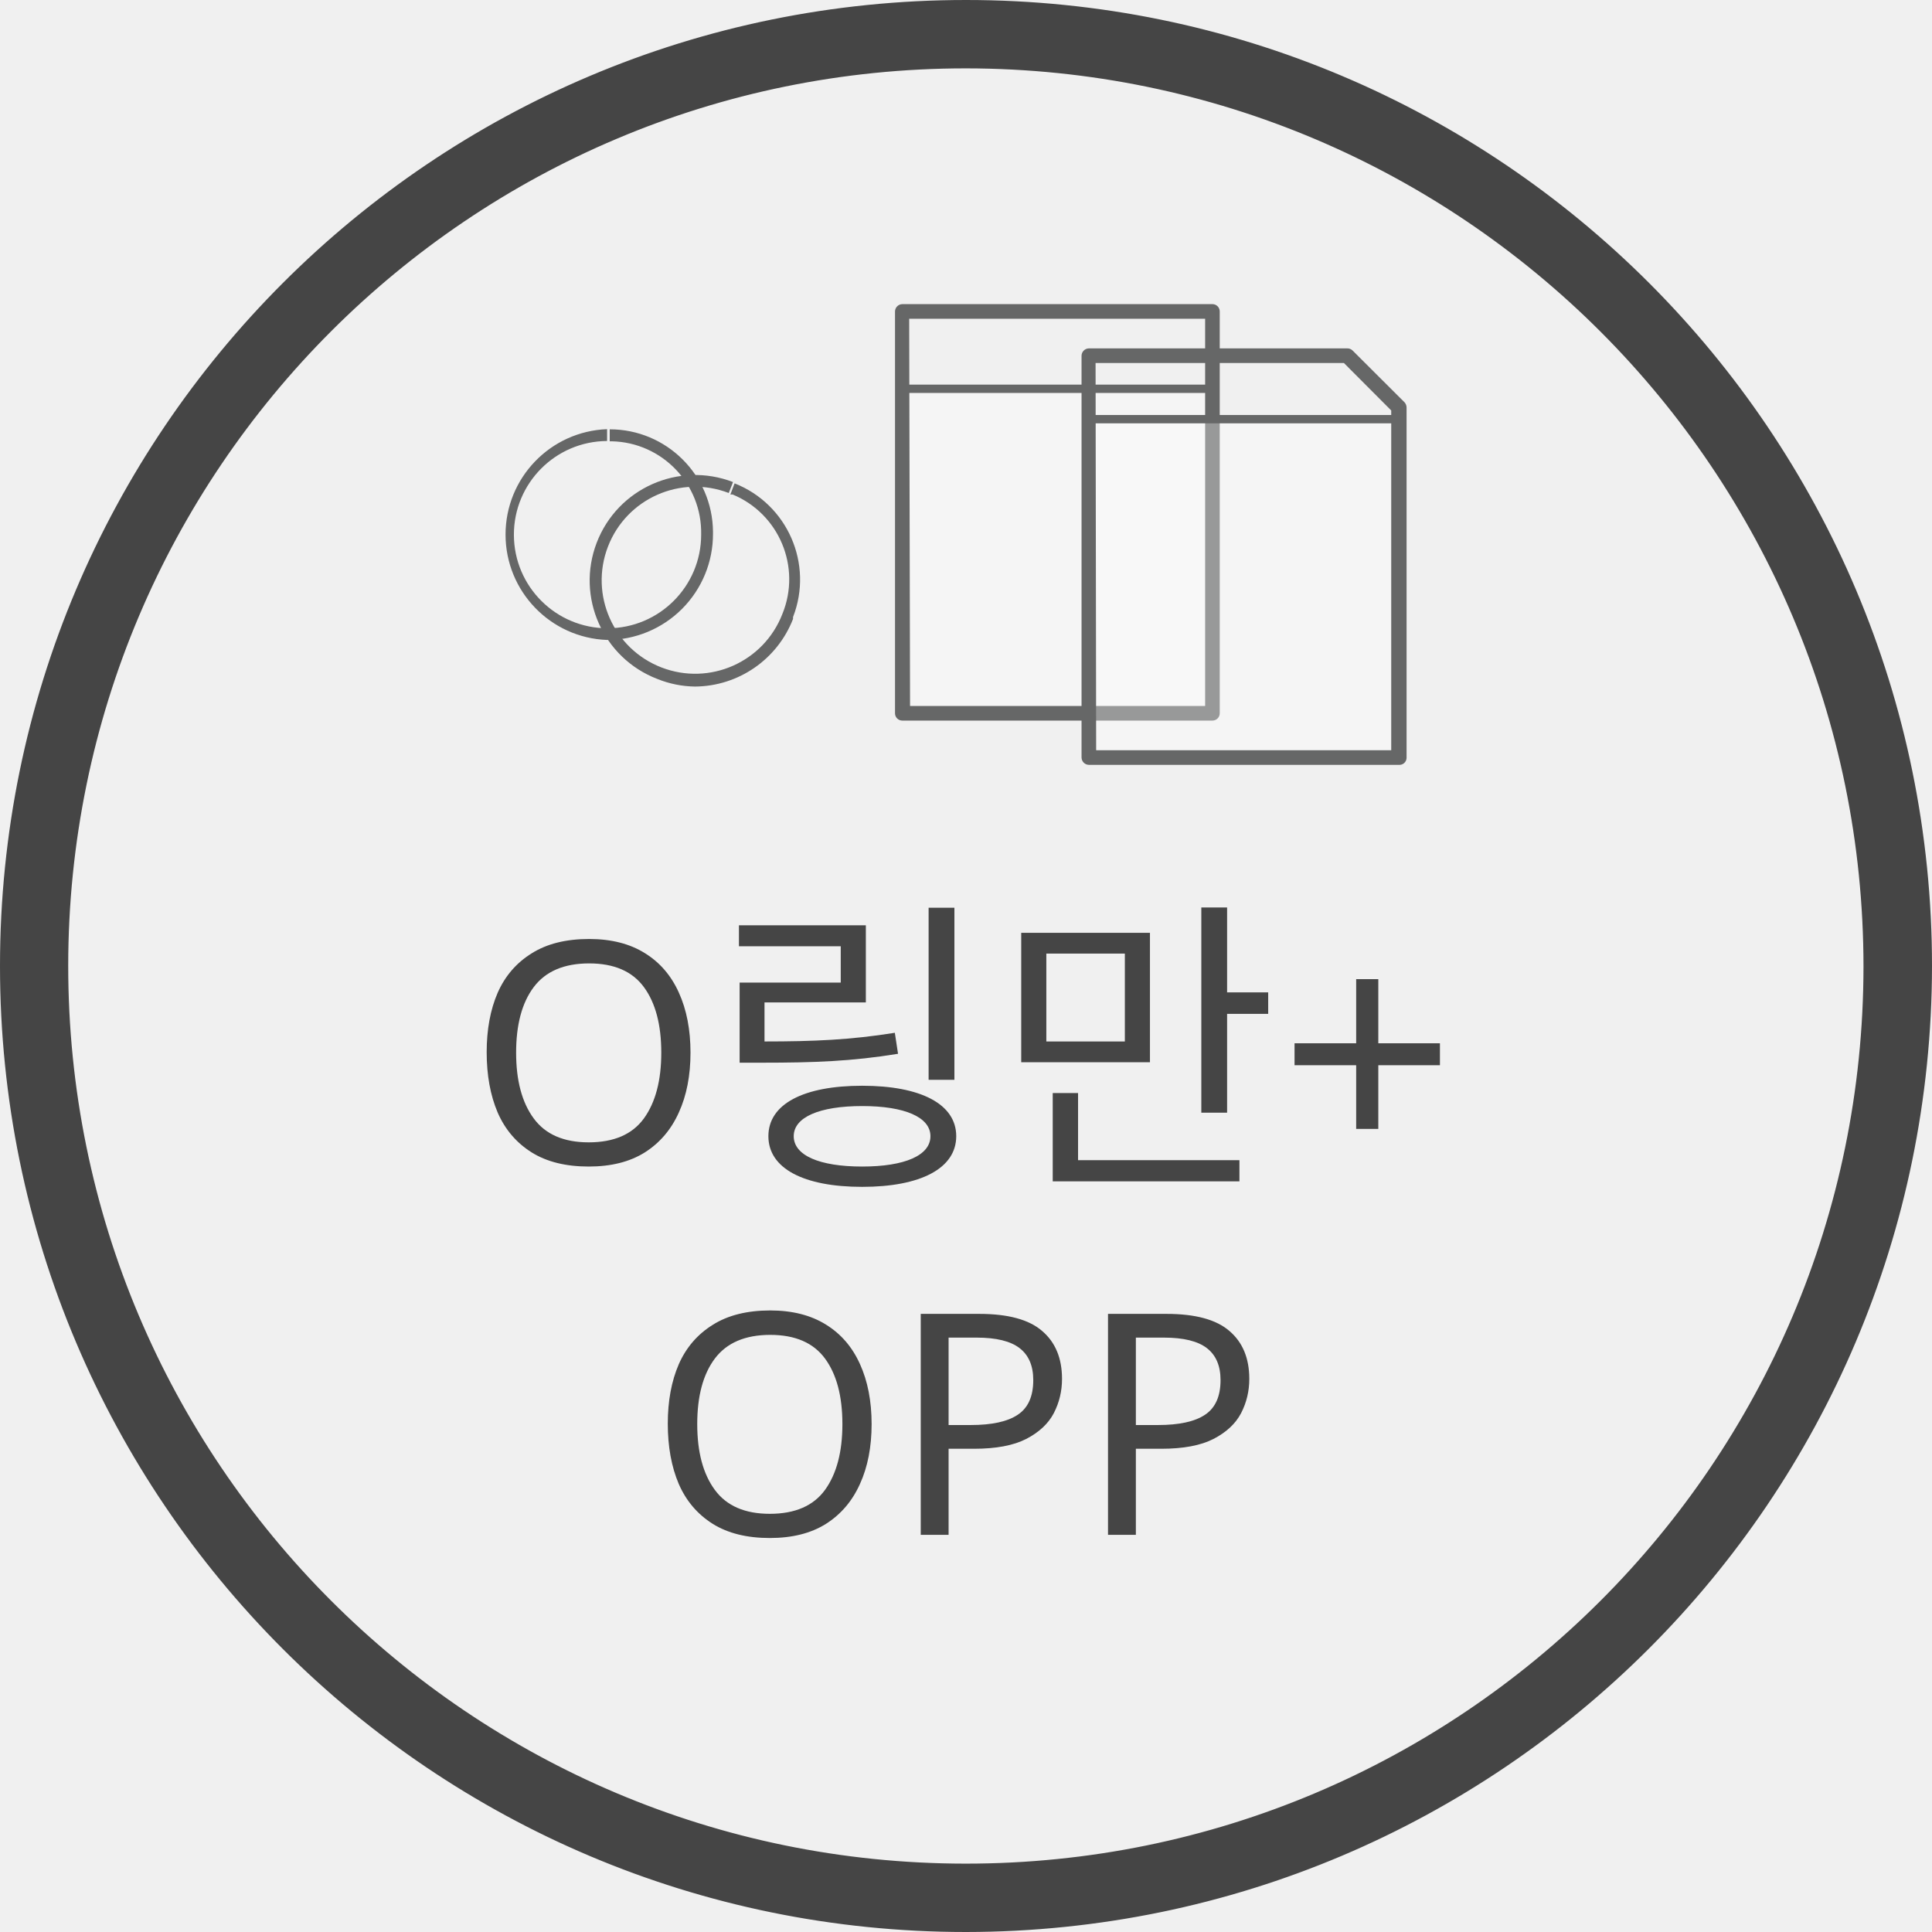
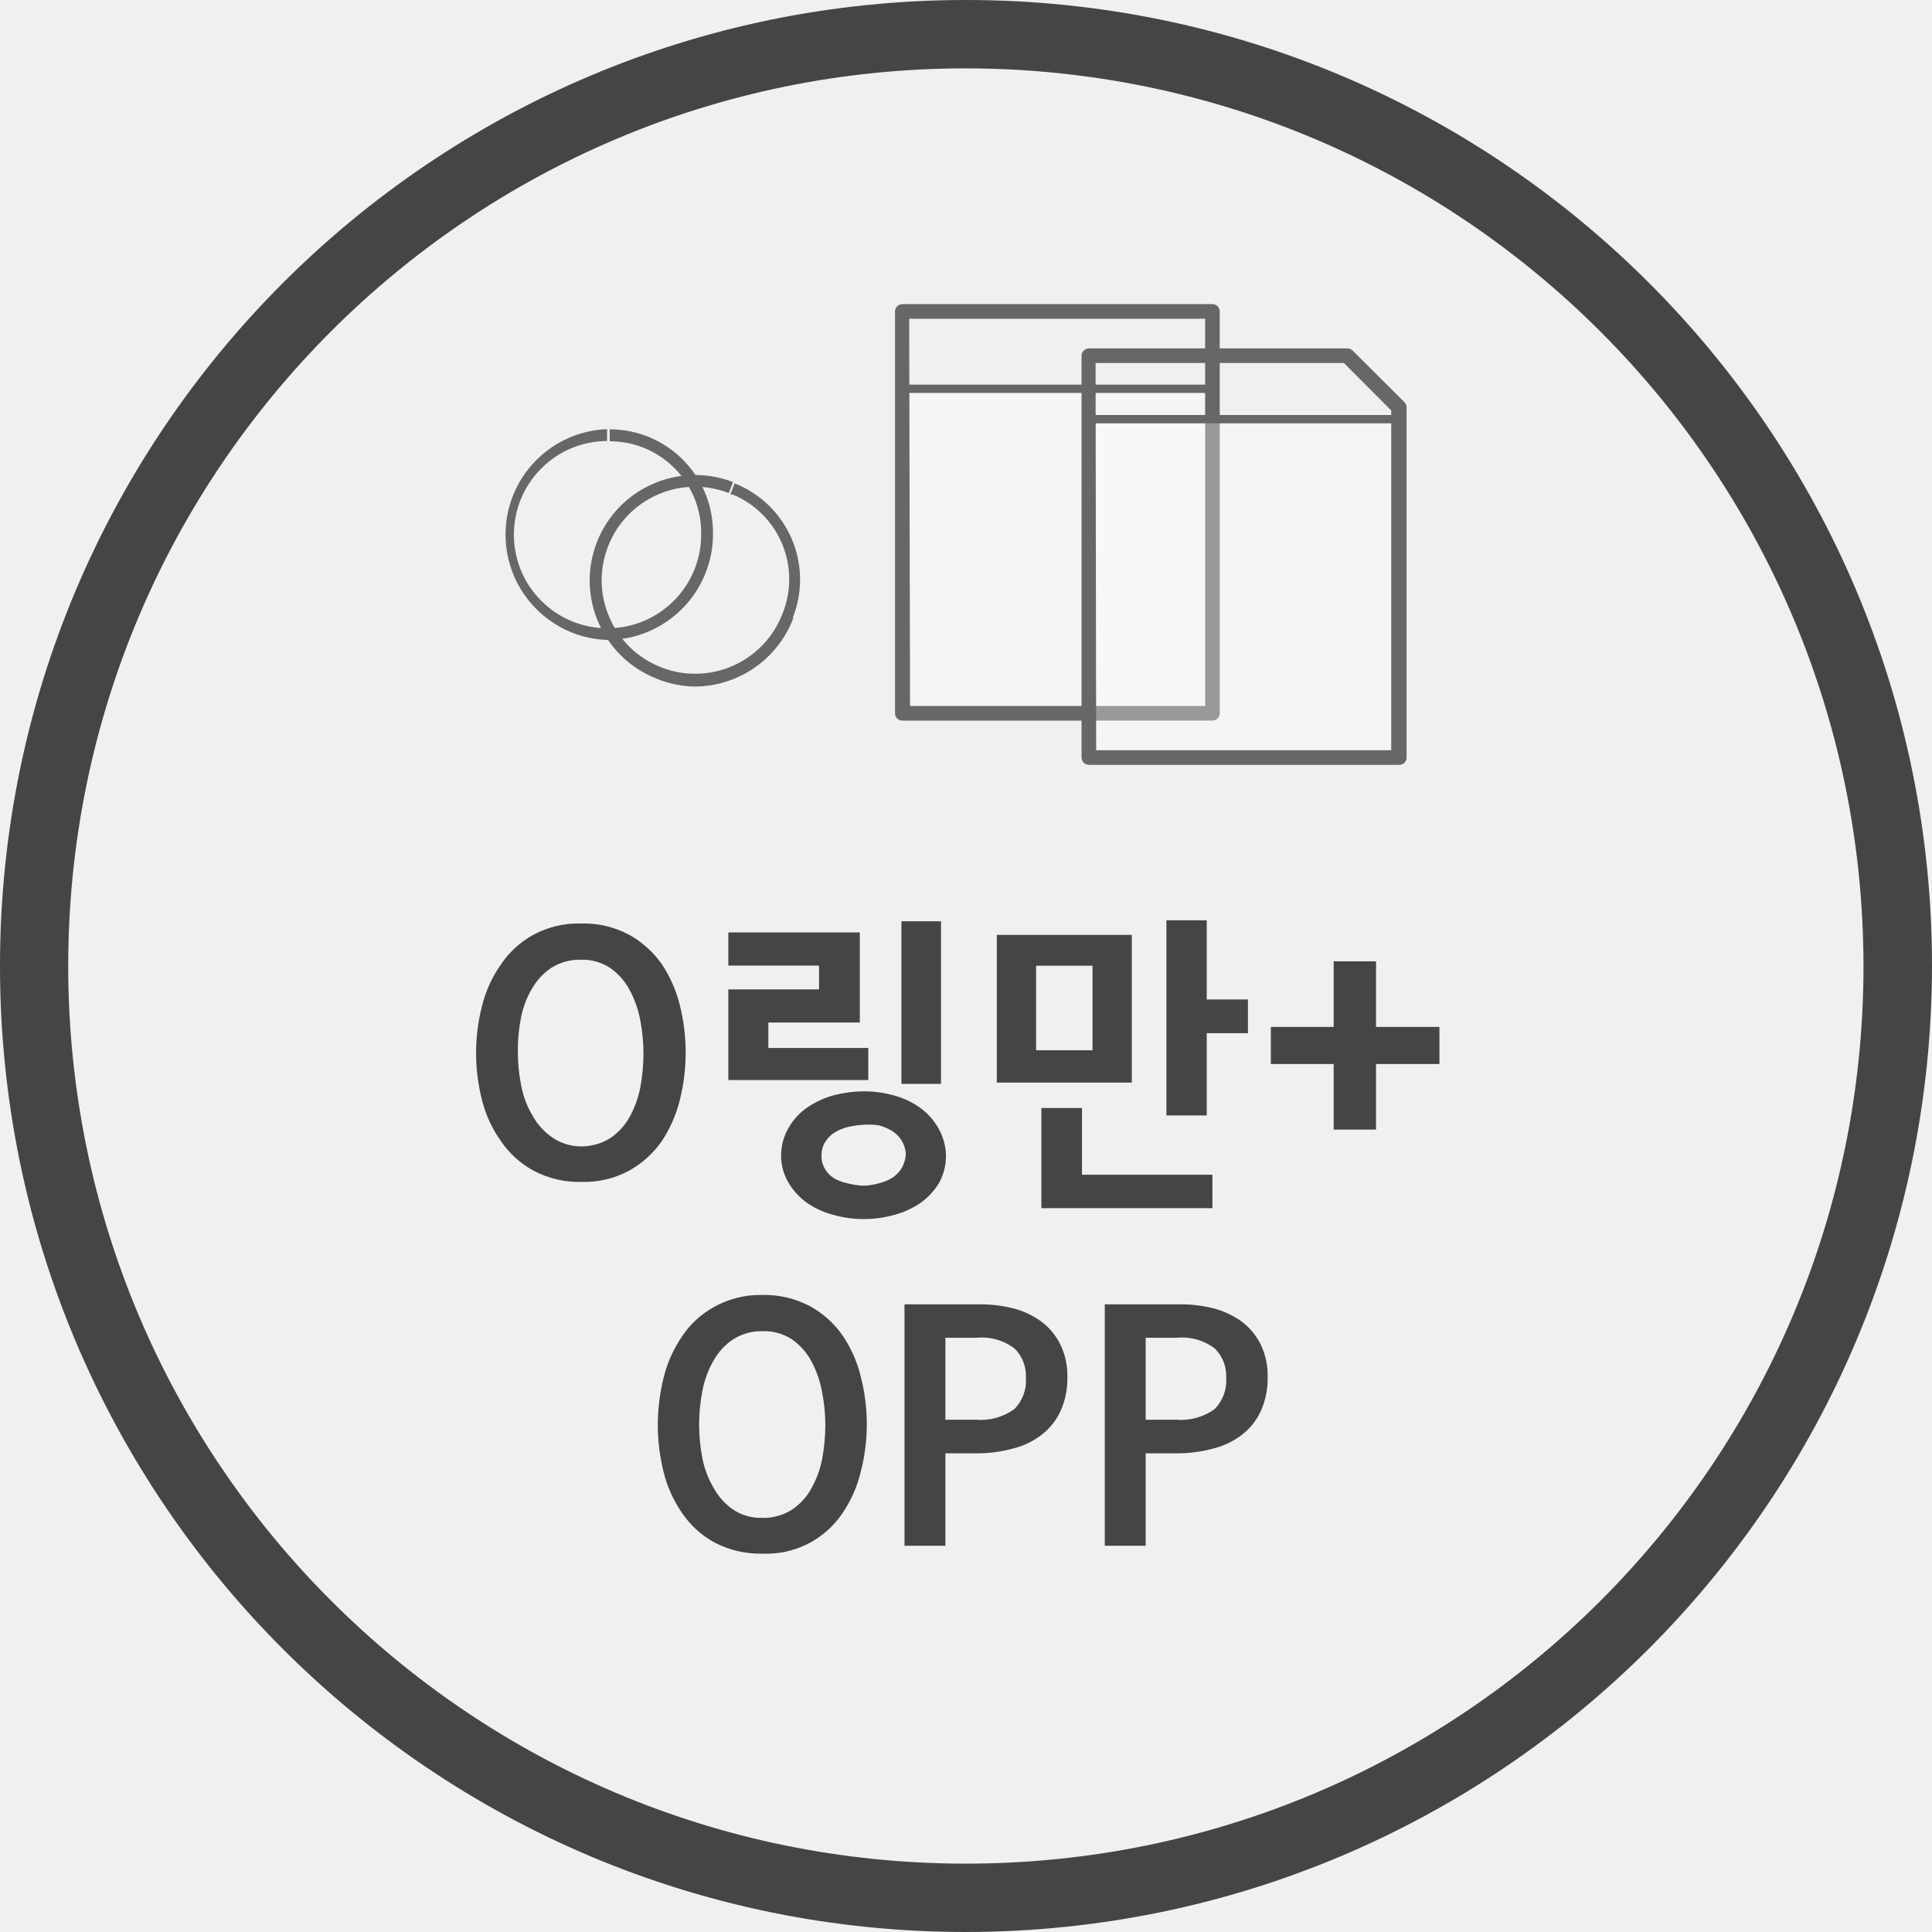
<svg xmlns="http://www.w3.org/2000/svg" viewBox="0 0 132.26 132.26">
  <defs>
-     <style>.cls-1,.cls-3{fill:#454545;}.cls-1{stroke:#454545;stroke-miterlimit:10;}.cls-2{fill:#666767;}.cls-3{font-size:21.19px;font-family:KBIZgoH, KBIZgo H;}.cls-4{fill:#fff;opacity:0.33;isolation:isolate;}</style>
+     <style>.cls-1,.cls-3{fill:#454545;}.cls-1{stroke:#454545;stroke-miterlimit:10;}.cls-2{fill:#666767;}.cls-4{fill:#fff;opacity:0.33;isolation:isolate;}</style>
  </defs>
  <g id="레이어_2" data-name="레이어 2">
    <g id="레이어_1-2" data-name="레이어 1">
      <path class="cls-1" d="M66.13,131.76a65.63,65.63,0,1,1,65.63-65.63A65.7,65.7,0,0,1,66.13,131.76Zm0-127.58a61.95,61.95,0,1,0,61.94,62A62,62,0,0,0,66.13,4.18Z" />
      <path class="cls-2" d="M41.56,43.81a7.22,7.22,0,0,1,0-14.43v.81A6.41,6.41,0,1,0,48,36.6h0a6.26,6.26,0,0,0-6.13-6.39h-.13v-.82a7.07,7.07,0,0,1,7.07,7h0v.15A7.25,7.25,0,0,1,41.56,43.81Z" />
      <path class="cls-2" d="M47.58,47A7.13,7.13,0,0,1,45,46.48,7.21,7.21,0,1,1,50.18,33h0l-.29.75a6.4,6.4,0,1,0,3.67,8.28,6.28,6.28,0,0,0-3.41-8.18H50l.29-.76a7.08,7.08,0,0,1,4,9.15v.13A7.26,7.26,0,0,1,47.58,47Z" />
-       <text class="cls-3" transform="translate(32.02 79.64)">O링만+<tspan x="12.4" y="25.43">OPP</tspan>
-       </text>
+       <path class="cls-3" d="M39.75,63.22a6.65,6.65,0,0,1,3.3.76,6.75,6.75,0,0,1,2.24,2,9,9,0,0,1,1.25,2.83,13.36,13.36,0,0,1,0,6.49,9,9,0,0,1-1.25,2.84,6.7,6.7,0,0,1-2.22,2,6.48,6.48,0,0,1-3.25.77,6.65,6.65,0,0,1-3.3-.77,6.39,6.39,0,0,1-2.21-2A8.24,8.24,0,0,1,33,75.32a13,13,0,0,1-.41-3.22A13.16,13.16,0,0,1,33,68.85,8.39,8.39,0,0,1,34.31,66a6.34,6.34,0,0,1,2.19-2A6.48,6.48,0,0,1,39.75,63.22Zm0,15.26a3.71,3.71,0,0,0,2-.55,4.21,4.21,0,0,0,1.35-1.46,7,7,0,0,0,.73-2,12.87,12.87,0,0,0,.22-2.33,12.26,12.26,0,0,0-.23-2.36,7.26,7.26,0,0,0-.75-2.07,4.23,4.23,0,0,0-1.32-1.46,3.44,3.44,0,0,0-2-.55,3.61,3.61,0,0,0-2,.55,4.3,4.3,0,0,0-1.34,1.44,6.41,6.41,0,0,0-.76,2.06A11.3,11.3,0,0,0,35.45,72a11.59,11.59,0,0,0,.24,2.36,6.13,6.13,0,0,0,.76,2,4.39,4.39,0,0,0,1.32,1.48A3.47,3.47,0,0,0,39.75,78.48Z" />
+       <path class="cls-3" d="M52.6,71.74h6.84v2.2H49.86V67.73h6.21V66.1H49.86V63.83h9V70H52.6Zm12.16,7.33a3.8,3.8,0,0,1-.47,1.9A4.54,4.54,0,0,1,63,82.36a5.92,5.92,0,0,1-1.82.82,7.74,7.74,0,0,1-4.09,0,5.75,5.75,0,0,1-1.78-.79A4.5,4.5,0,0,1,54,81a3.67,3.67,0,0,1-.53-1.94A3.78,3.78,0,0,1,54,77.18a4.26,4.26,0,0,1,1.27-1.37A6.17,6.17,0,0,1,57,75a8.61,8.61,0,0,1,2.12-.29,7.7,7.7,0,0,1,2,.26,5.77,5.77,0,0,1,1.78.8,4.49,4.49,0,0,1,1.28,1.36A4,4,0,0,1,64.76,79.07Zm-5.64,2.1A4.05,4.05,0,0,0,60.18,81a3,3,0,0,0,.92-.38,2.1,2.1,0,0,0,.62-.64,2.17,2.17,0,0,0,.29-1,2,2,0,0,0-.29-.91,2.07,2.07,0,0,0-.62-.63,3.66,3.66,0,0,0-.92-.4A5.1,5.1,0,0,0,59.1,77a6.32,6.32,0,0,0-1.05.15,3.3,3.3,0,0,0-.92.38,2,2,0,0,0-.64.65,1.65,1.65,0,0,0-.25.92,1.69,1.69,0,0,0,.24.93,1.84,1.84,0,0,0,.63.64A3,3,0,0,0,58,81,4.86,4.86,0,0,0,59.12,81.17Zm2.59-18.1h2.71V74.2H61.71Z" />
+       <path class="cls-3" d="M77.48,74.11H68.24V64h9.24Zm-2.69-8H70.93v5.79h3.86Zm-.72,14.31H83v2.29H71.29V75.85h2.78Zm8.54-12h2.82v2.31H82.61v5.63H79.85V63h2.76Z" />
+       <path class="cls-3" d="M91.3,70.3V65.81h2.9V70.3h4.34v2.54H94.2v4.49H91.3V72.84H87V70.3Z" />
+       <path class="cls-3" d="M52.15,88.65a6.65,6.65,0,0,1,3.3.77,6.58,6.58,0,0,1,2.23,2,8.59,8.59,0,0,1,1.25,2.84,13,13,0,0,1,.41,3.22,13.12,13.12,0,0,1-.41,3.26,8.59,8.59,0,0,1-1.25,2.84,6.27,6.27,0,0,1-5.46,2.78,6.76,6.76,0,0,1-3.3-.76,6.32,6.32,0,0,1-2.21-2,8.45,8.45,0,0,1-1.28-2.82,13.46,13.46,0,0,1-.4-3.22,13.71,13.71,0,0,1,.4-3.25,8.6,8.6,0,0,1,1.28-2.85,6.22,6.22,0,0,1,2.19-2A6.48,6.48,0,0,1,52.15,88.65Zm0,15.26a3.63,3.63,0,0,0,2.05-.55,4.1,4.1,0,0,0,1.34-1.46,6.67,6.67,0,0,0,.74-2,12.87,12.87,0,0,0,.22-2.33,11.59,11.59,0,0,0-.24-2.36,7,7,0,0,0-.74-2.07,4.32,4.32,0,0,0-1.32-1.46,3.46,3.46,0,0,0-2-.55,3.58,3.58,0,0,0-2,.55,4.21,4.21,0,0,0-1.34,1.44,6.67,6.67,0,0,0-.77,2.06,12,12,0,0,0-.23,2.33,12.34,12.34,0,0,0,.23,2.36,6.51,6.51,0,0,0,.77,2,4.36,4.36,0,0,0,1.32,1.47A3.44,3.44,0,0,0,52.15,103.91Z" />
+       <path class="cls-3" d="M64.72,105.82h-2.8V89.29h5.13a9.17,9.17,0,0,1,2.4.3,5.62,5.62,0,0,1,1.9.93,4.3,4.3,0,0,1,1.26,1.57,4.8,4.8,0,0,1,.46,2.18,5.39,5.39,0,0,1-.43,2.24,4.41,4.41,0,0,1-1.24,1.64,5.27,5.27,0,0,1-2,1,9.31,9.31,0,0,1-2.63.34H64.72Zm0-8.63H66.8a3.92,3.92,0,0,0,2.63-.72,2.74,2.74,0,0,0,.8-2.14,2.64,2.64,0,0,0-.76-2,3.67,3.67,0,0,0-2.61-.75H64.72Z" />
+       <path class="cls-3" d="M78.43,105.82h-2.8V89.29h5.13a9.17,9.17,0,0,1,2.4.3,5.76,5.76,0,0,1,1.91.93,4.51,4.51,0,0,1,1.26,1.57,4.93,4.93,0,0,1,.45,2.18,5.39,5.39,0,0,1-.43,2.24,4.3,4.3,0,0,1-1.24,1.64,5.3,5.3,0,0,1-2,1,9.44,9.44,0,0,1-2.64.34H78.43Zm0-8.63h2.08a3.92,3.92,0,0,0,2.63-.72,2.74,2.74,0,0,0,.8-2.14,2.64,2.64,0,0,0-.76-2,3.67,3.67,0,0,0-2.61-.75H78.43Z" />
      <rect class="cls-4" x="61.77" y="26.56" width="21.2" height="22.27" />
      <path class="cls-2" d="M83,49.33H61.77a.5.5,0,0,1-.5-.5V21.32a.51.51,0,0,1,.5-.5H83a.5.5,0,0,1,.5.5V48.83A.5.5,0,0,1,83,49.33Zm-20.7-1h20.2V21.82H62.24Z" />
      <rect class="cls-4" x="74.48" y="28.66" width="21.17" height="23.15" />
      <rect class="cls-2" x="61.89" y="26.33" width="20.82" height="0.57" />
      <rect class="cls-2" x="74.7" y="28.41" width="20.82" height="0.57" />
      <path class="cls-2" d="M95.74,52.36H74.54a.51.51,0,0,1-.5-.5V24.35a.51.51,0,0,1,.5-.5h17.7a.5.5,0,0,1,.35.14l3.56,3.55a.54.54,0,0,1,.14.36v24a.49.49,0,0,1-.53.46Zm-20.7-1h20.2V28.1L92,24.85H75Z" />
    </g>
  </g>
</svg>
